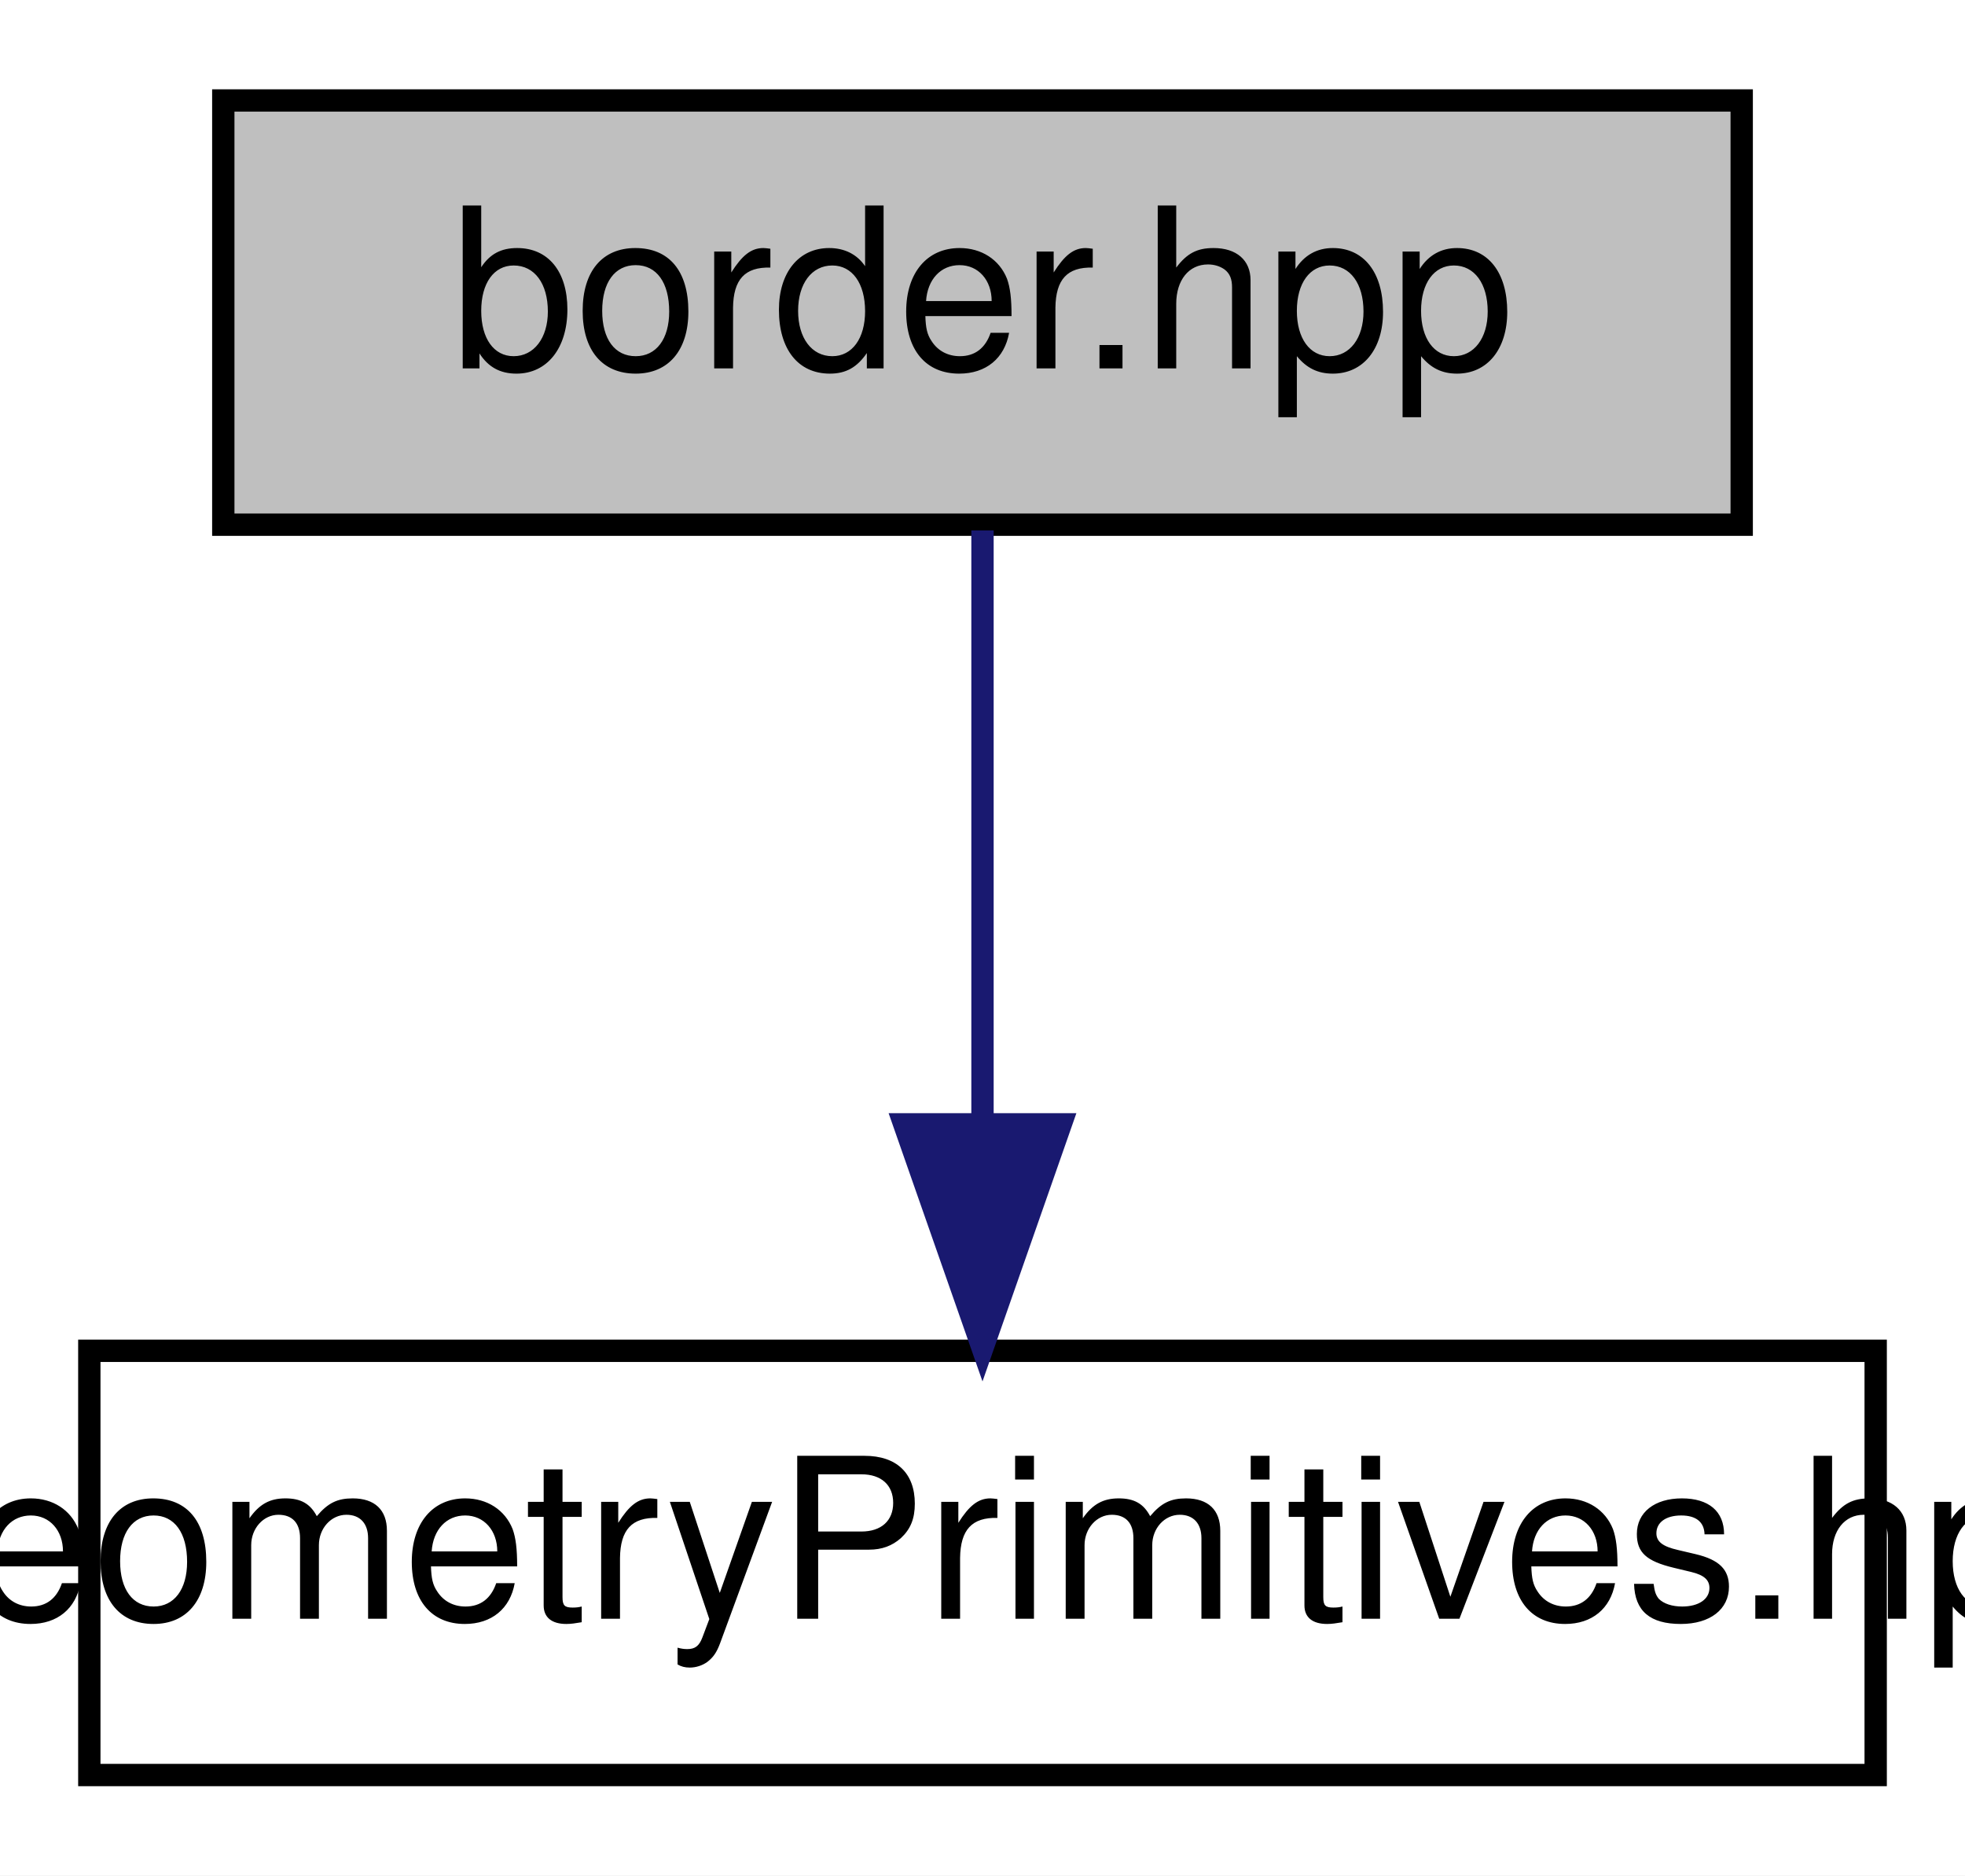
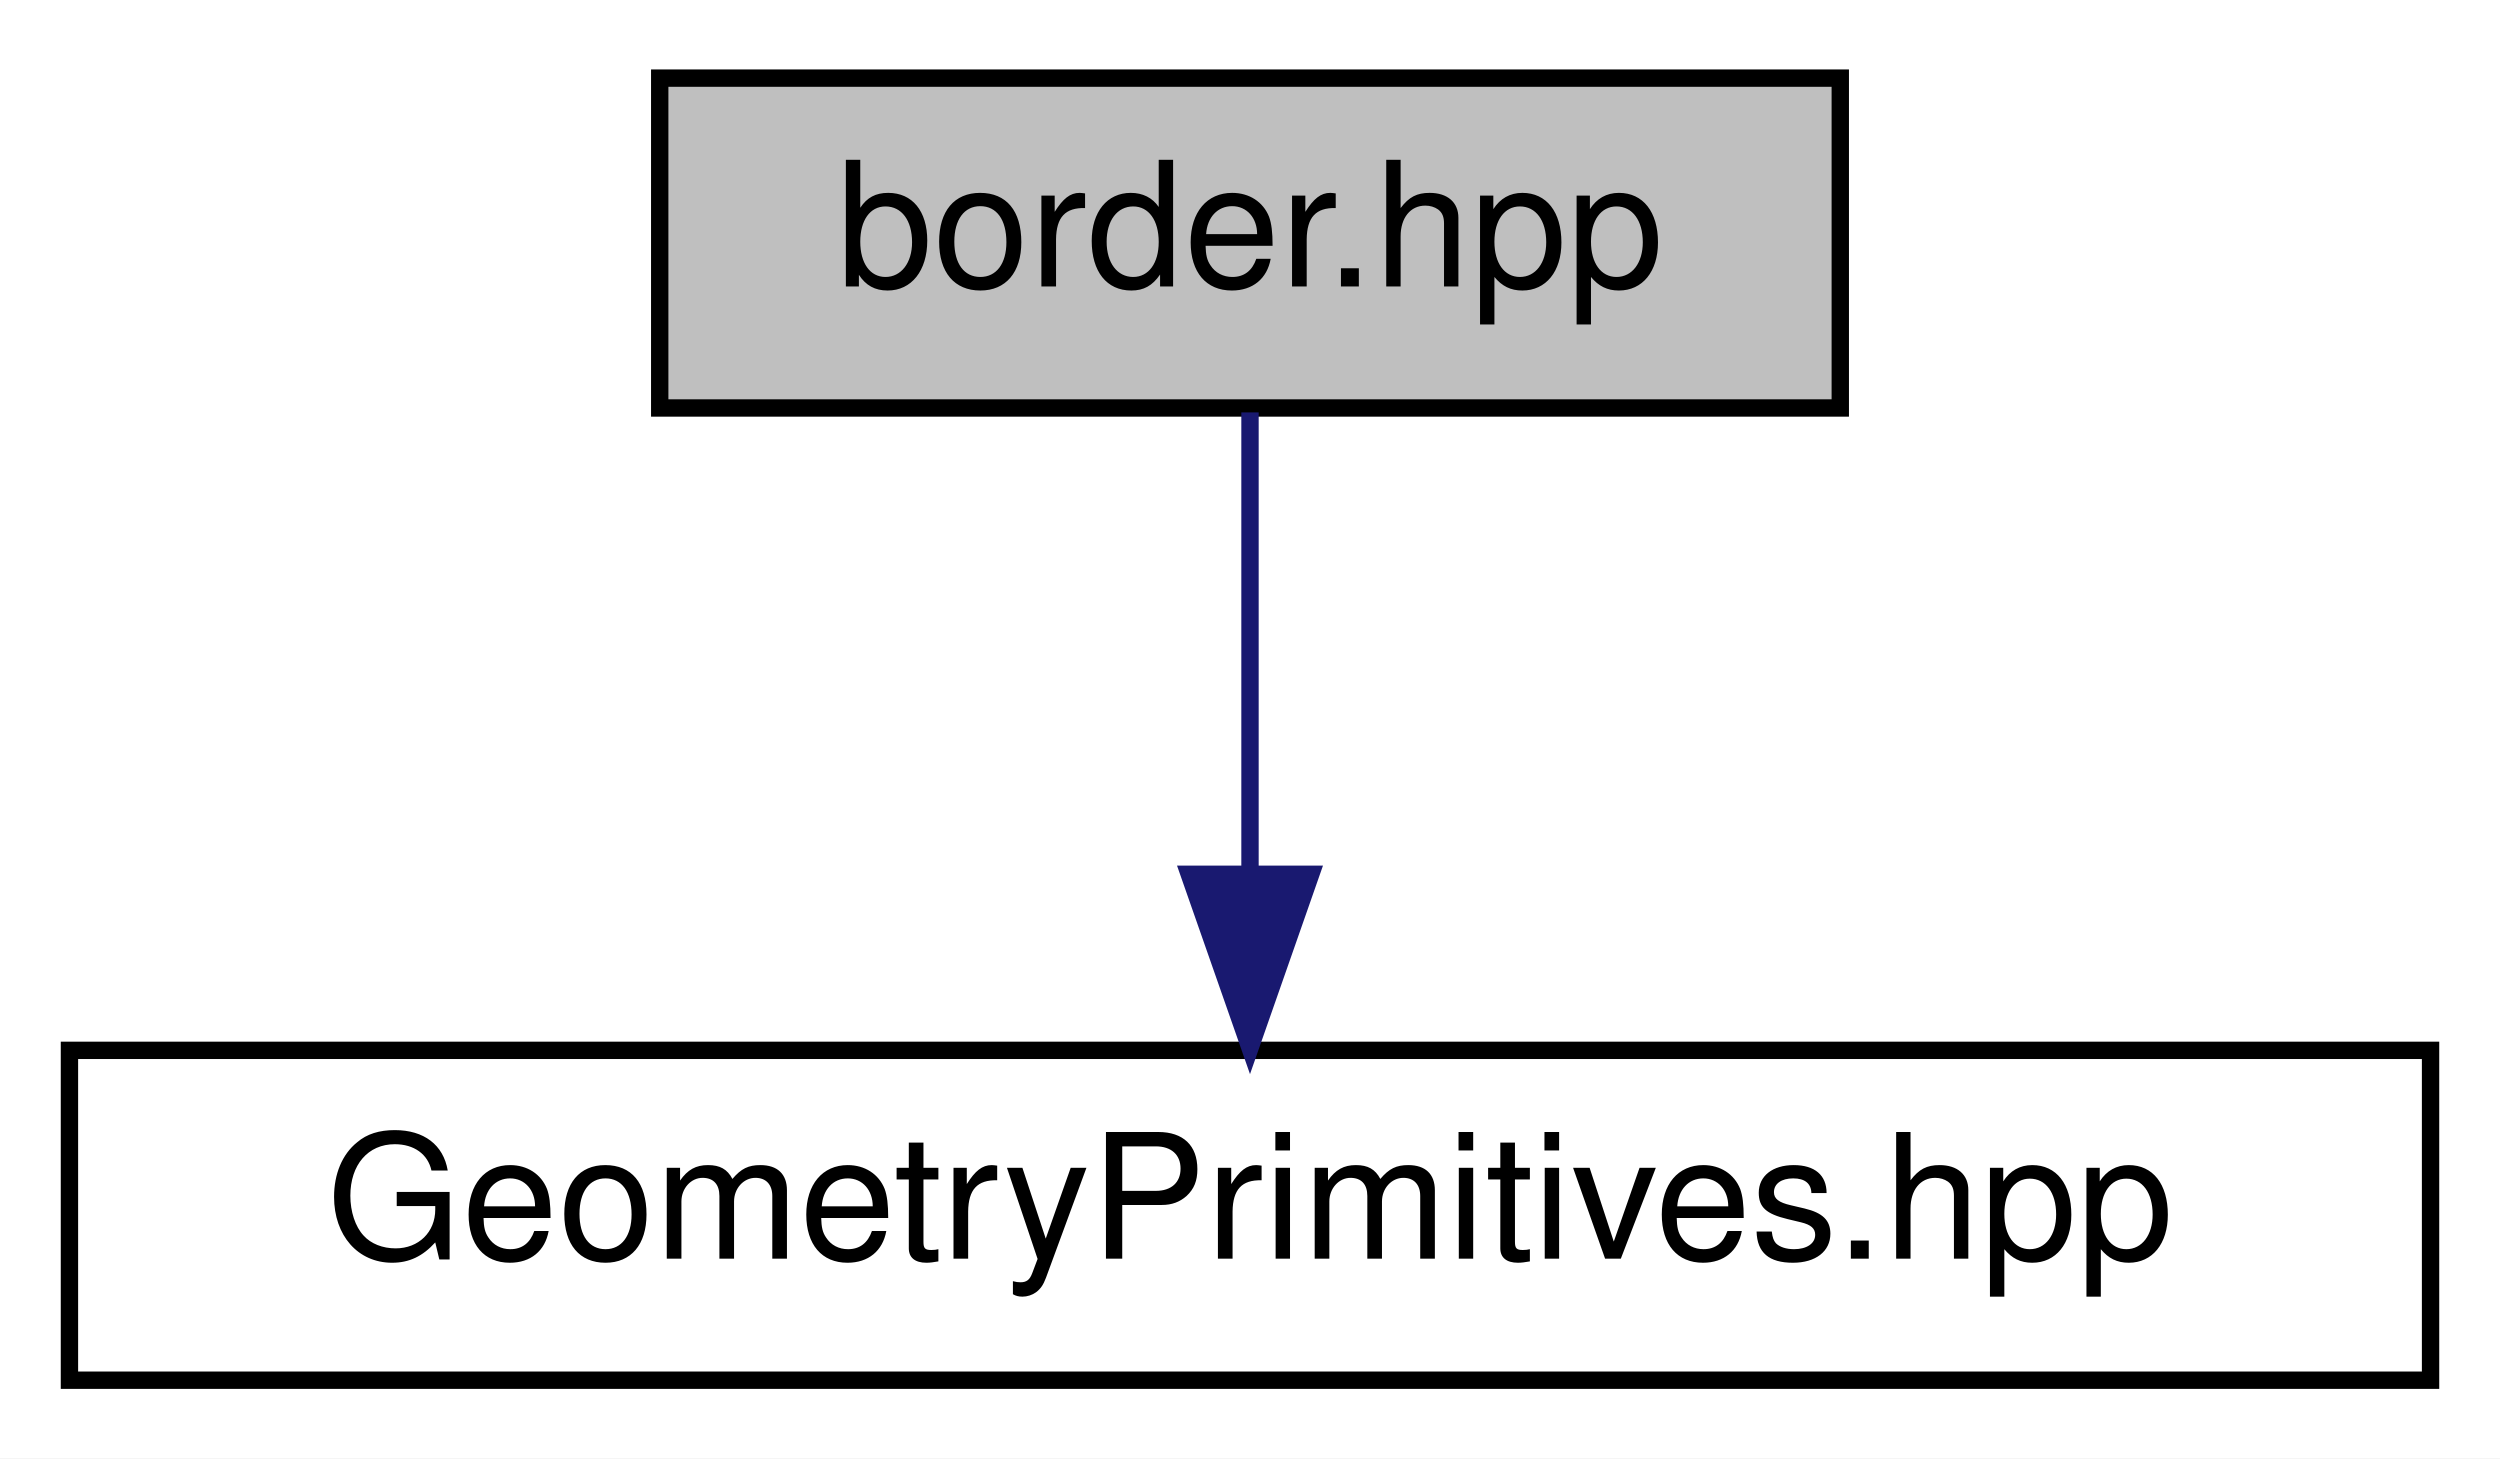
- <svg xmlns="http://www.w3.org/2000/svg" xmlns:xlink="http://www.w3.org/1999/xlink" width="88pt" height="84pt" viewBox="0.00 0.00 88.00 84.00">
+ <svg xmlns="http://www.w3.org/2000/svg" xmlns:xlink="http://www.w3.org/1999/xlink" width="144pt" height="84pt" viewBox="0.00 0.00 144.00 84.00">
  <g id="graph0" class="graph" transform="scale(1 1) rotate(0) translate(4 80)">
-     <polygon fill="#ffffff" stroke="transparent" points="-4,4 -4,-80 84,-80 84,4 -4,4" />
+     <polygon fill="#ffffff" stroke="transparent" points="-4,4 -4,-80 140,-80 140,4 -4,4" />
    <g id="node1" class="node">
-       <polygon fill="#bfbfbf" stroke="#000000" points="6,-56.5 6,-75.5 74,-75.5 74,-56.5 6,-56.5" />
-       <text text-anchor="middle" x="40" y="-63.5" font-family="Helvetica,sans-Serif" font-size="10.00" fill="#000000">border.hpp</text>
+       <polygon fill="#bfbfbf" stroke="#000000" points="34,-56.5 34,-75.5 102,-75.5 102,-56.5 34,-56.5" />
+       <text text-anchor="middle" x="68" y="-63.5" font-family="Helvetica,sans-Serif" font-size="10.00" fill="#000000">border.hpp</text>
    </g>
    <g id="node2" class="node">
      <g id="a_node2">
-         <a xlink:href="common_8hpp.html" target="_top" xlink:title="Common geometric entities like Vectors, Lines etc., to whole program. ">
-           <polygon fill="#ffffff" stroke="#000000" points="0,-.5 0,-19.5 80,-19.5 80,-.5 0,-.5" />
-           <text text-anchor="middle" x="40" y="-7.5" font-family="Helvetica,sans-Serif" font-size="10.00" fill="#000000">GeometryPrimitives.hpp</text>
+         <a xlink:href="GeometryPrimitives_8hpp.html" target="_top" xlink:title="Common geometric entities like Vectors, Lines etc., to whole program. ">
+           <polygon fill="#ffffff" stroke="#000000" points="0,-.5 0,-19.5 136,-19.5 136,-.5 0,-.5" />
+           <text text-anchor="middle" x="68" y="-7.5" font-family="Helvetica,sans-Serif" font-size="10.00" fill="#000000">GeometryPrimitives.hpp</text>
        </a>
      </g>
    </g>
    <g id="edge1" class="edge">
-       <path fill="none" stroke="#191970" d="M40,-56.245C40,-48.938 40,-38.694 40,-29.705" />
-       <polygon fill="#191970" stroke="#191970" points="43.5,-29.643 40,-19.643 36.5,-29.643 43.5,-29.643" />
+       <path fill="none" stroke="#191970" d="M68,-56.245C68,-48.938 68,-38.694 68,-29.705" />
+       <polygon fill="#191970" stroke="#191970" points="71.5,-29.643 68,-19.643 64.5,-29.643 71.5,-29.643" />
    </g>
  </g>
</svg>
